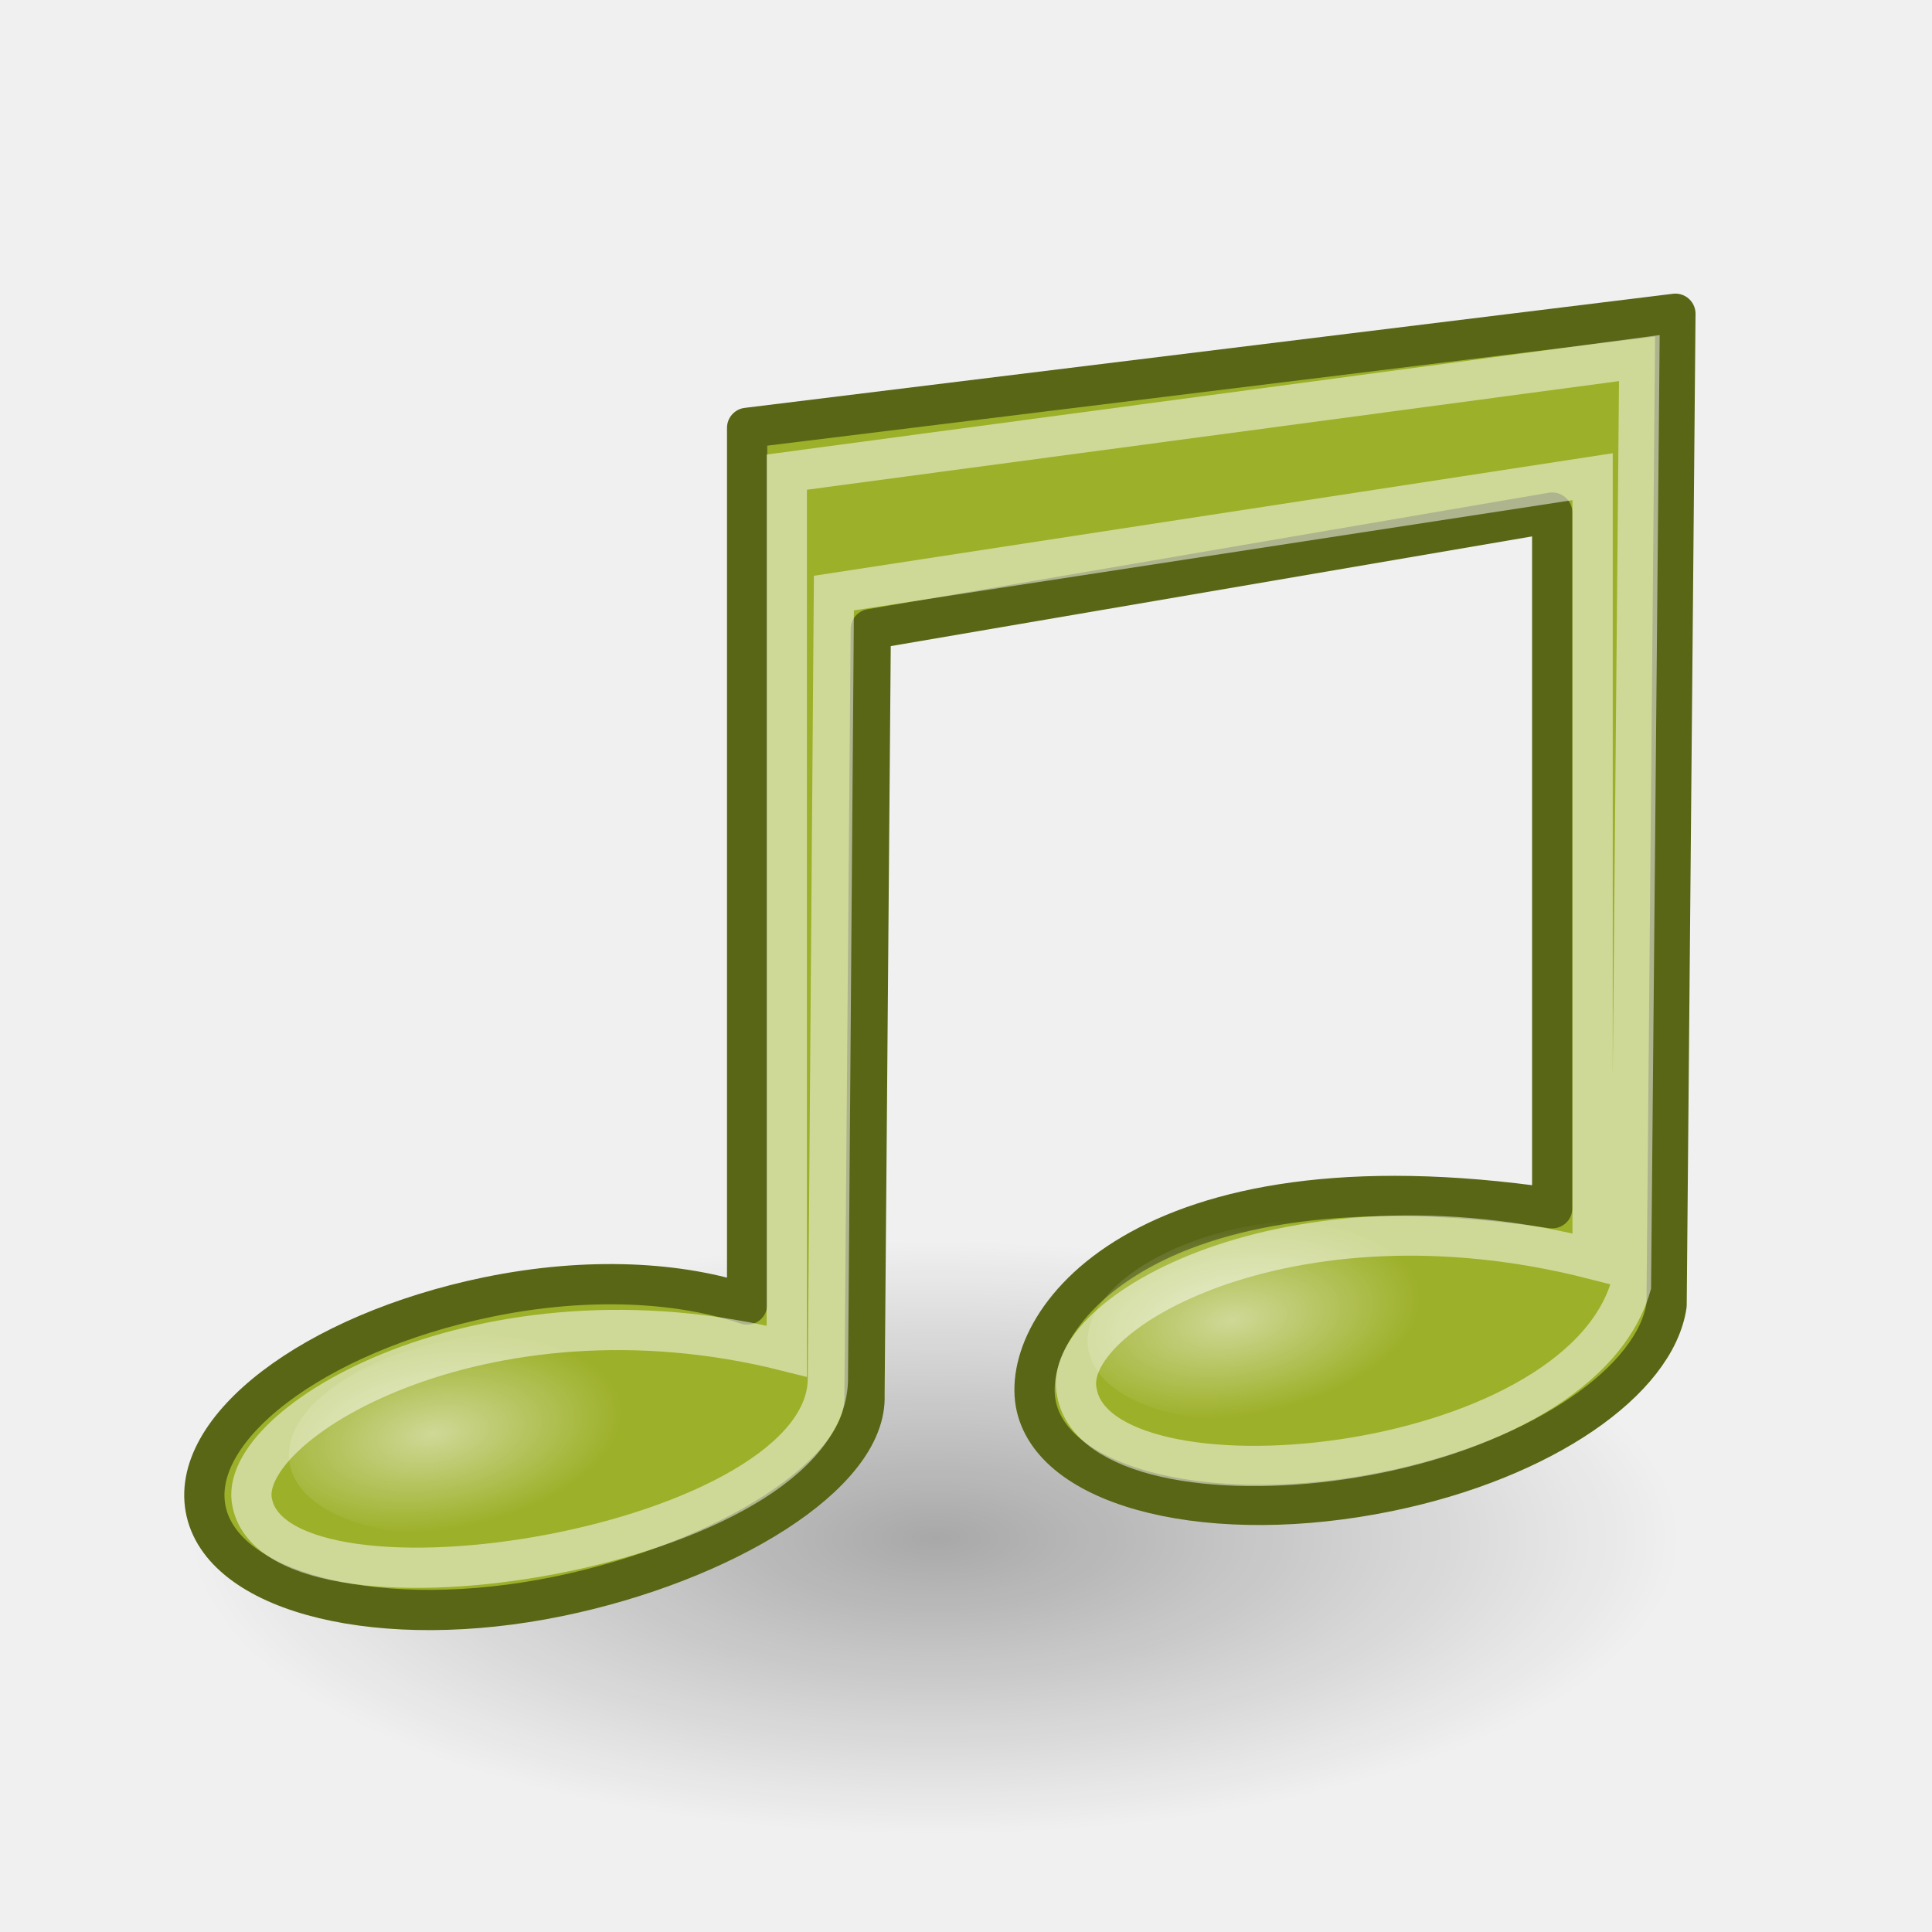
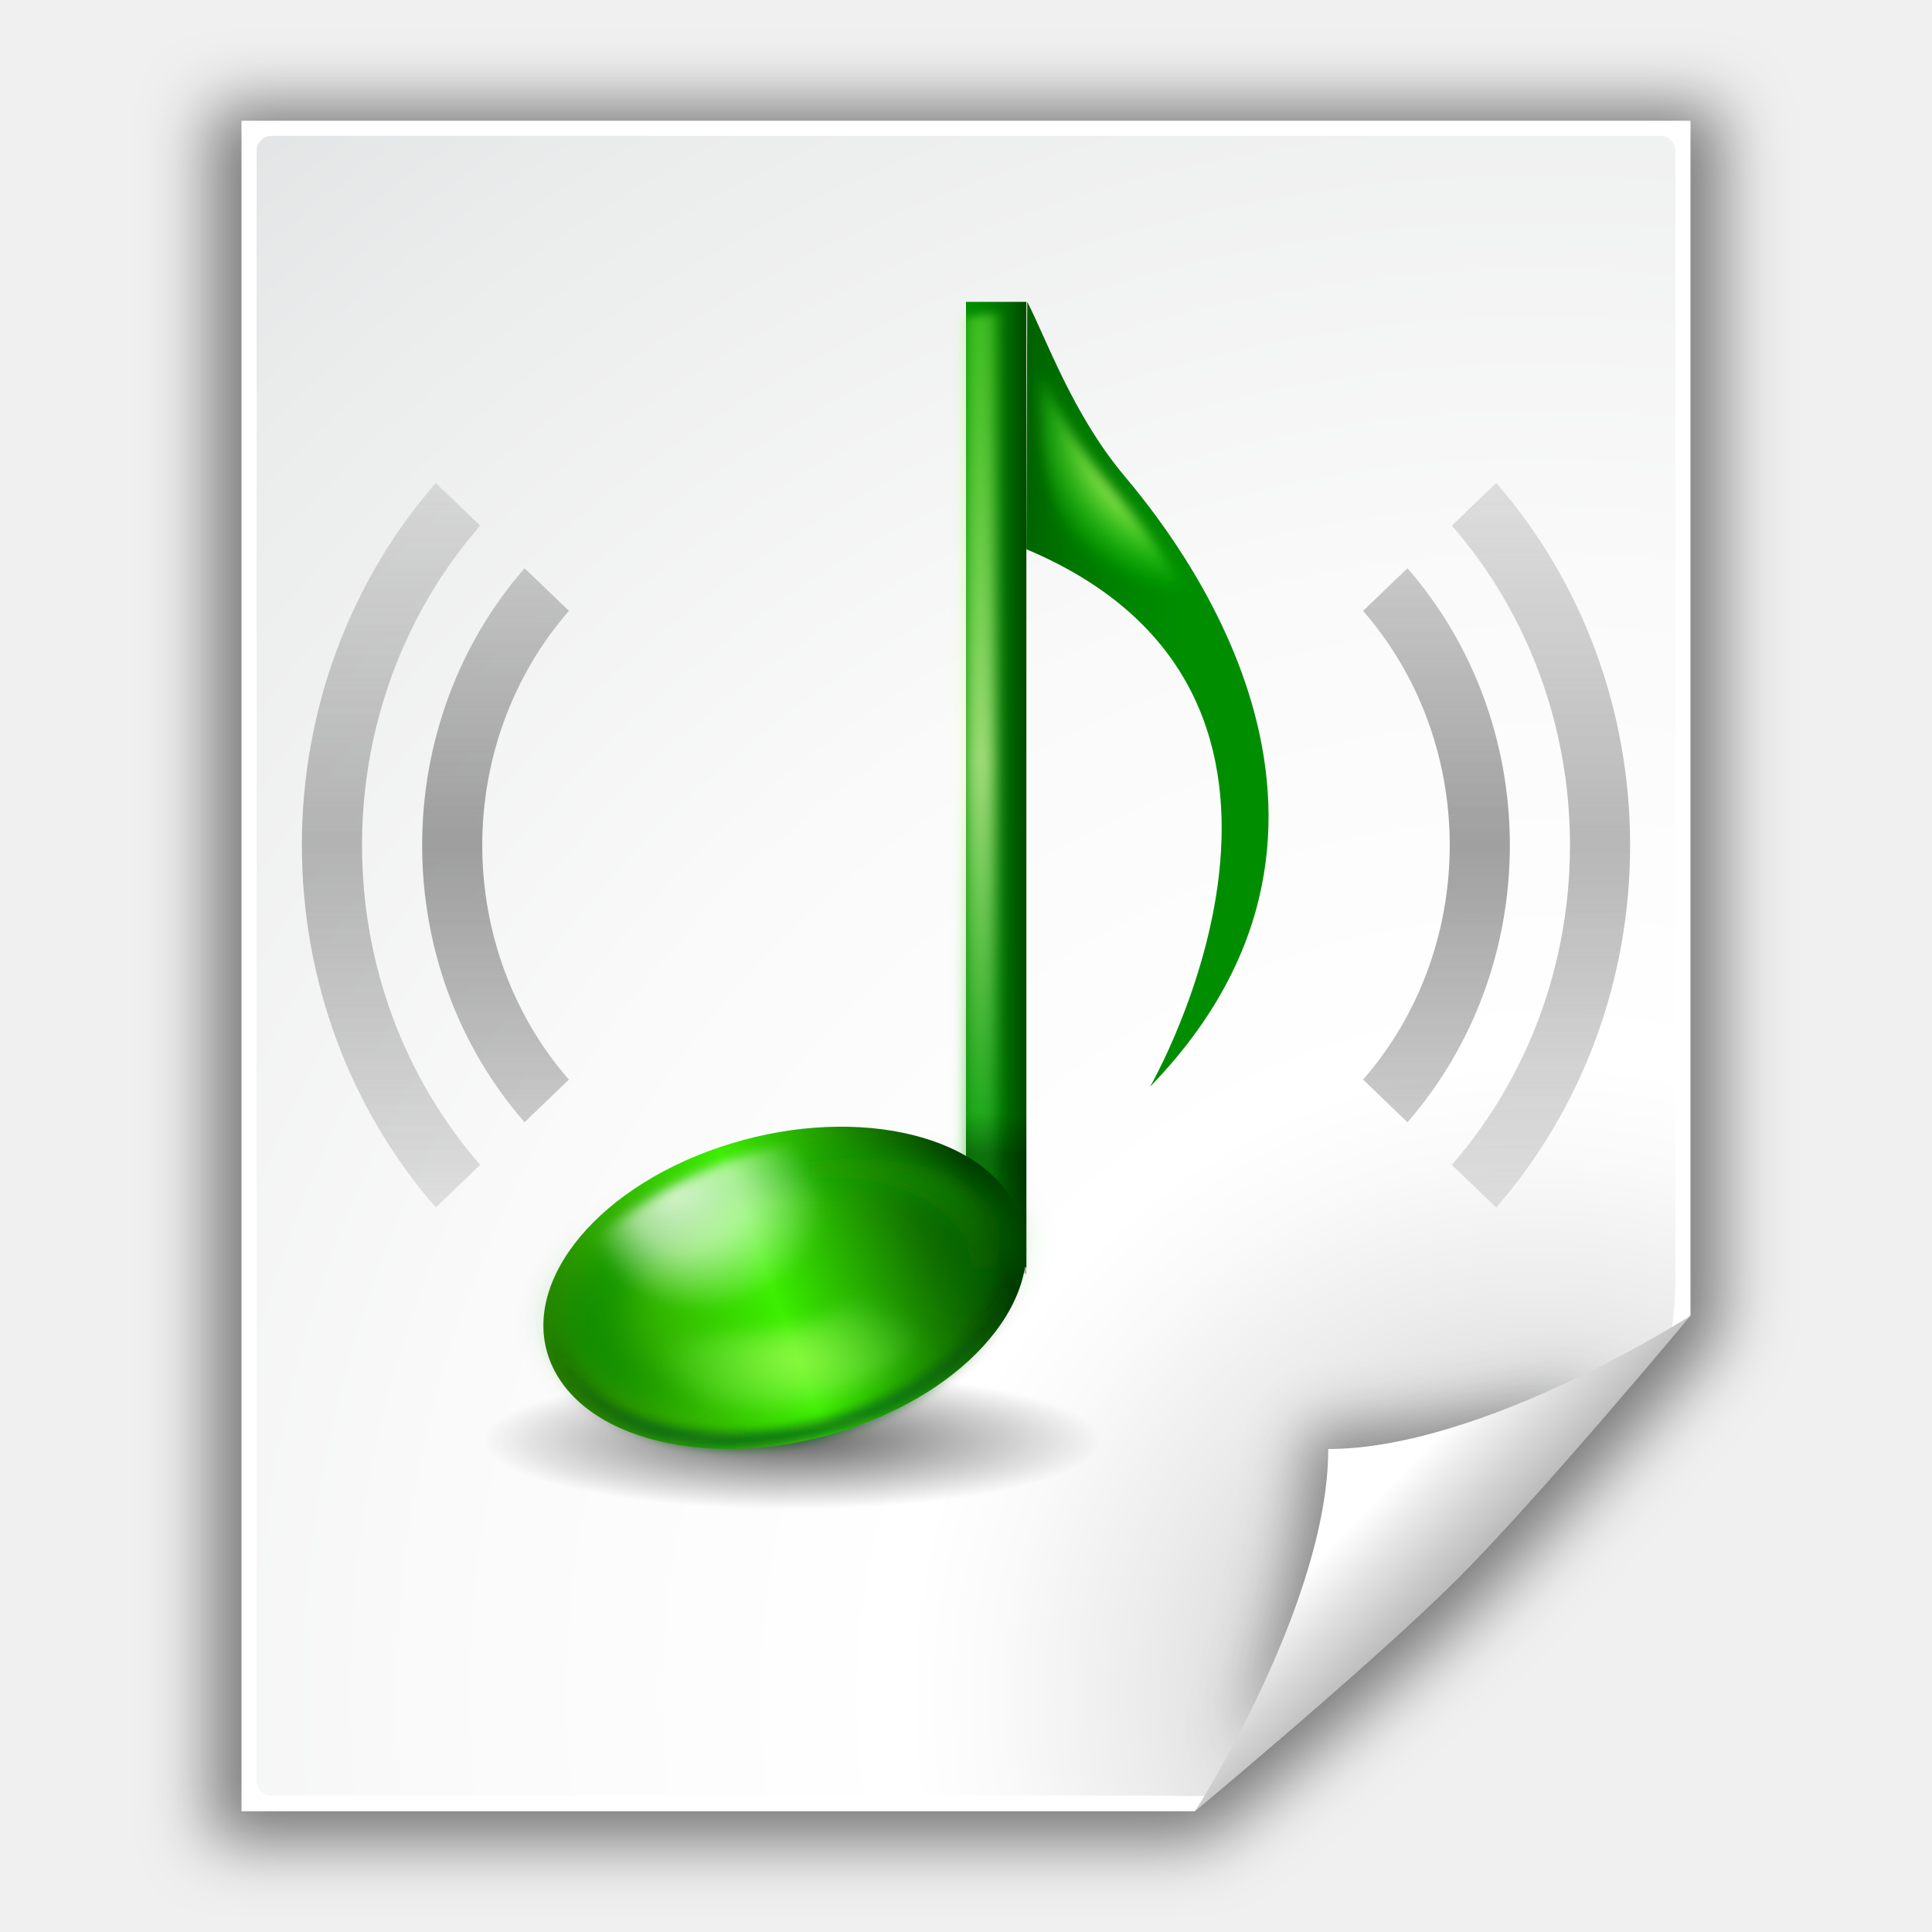
- <svg xmlns="http://www.w3.org/2000/svg" xmlns:xlink="http://www.w3.org/1999/xlink" id="svg7032" height="48px" width="48px">
-   <defs id="defs3">
-     <linearGradient id="linearGradient2072">
-       <stop style="stop-color:#000000;stop-opacity:1;" offset="0" id="stop2074" />
-       <stop style="stop-color:#000000;stop-opacity:0;" offset="1" id="stop2076" />
-     </linearGradient>
-     <linearGradient id="linearGradient2315">
-       <stop style="stop-color:#ffffff;stop-opacity:1;" offset="0" id="stop2317" />
-       <stop style="stop-color:#ffffff;stop-opacity:0;" offset="1" id="stop2319" />
-     </linearGradient>
-     <radialGradient xlink:href="#linearGradient2315" id="radialGradient1358" gradientUnits="userSpaceOnUse" gradientTransform="matrix(1,-2.843321e-17,5.340760e-18,0.509804,5.770894e-16,16.05392)" cx="4.392" cy="32.308" fx="4.392" fy="32.308" r="6.375" />
-     <radialGradient xlink:href="#linearGradient2315" id="radialGradient1360" gradientUnits="userSpaceOnUse" gradientTransform="matrix(1,-1.083254e-16,1.454372e-17,0.509804,1.185203e-14,16.05392)" cx="4.392" cy="32.308" fx="4.392" fy="32.308" r="6.375" />
-     <radialGradient xlink:href="#linearGradient2072" id="radialGradient2078" cx="23.25" cy="35.375" fx="23.25" fy="35.375" r="18.5" gradientTransform="matrix(1,0,0,0.398649,0,21.2728)" gradientUnits="userSpaceOnUse" />
+ <svg xmlns="http://www.w3.org/2000/svg" xmlns:xlink="http://www.w3.org/1999/xlink" width="128" height="128" id="svg2606" version="1.0">
+   <defs id="defs2608">
+     <linearGradient xlink:href="#XMLID_9_" id="linearGradient3894" gradientUnits="userSpaceOnUse" x1="54.103" y1="32.58" x2="32.584" y2="31.296" gradientTransform="matrix(0.6736273,0,0,0.6880491,42.39699,15.07357)" />
+     <radialGradient cx="54.212" cy="18.09" r="26.416" id="XMLID_14_" gradientUnits="userSpaceOnUse">
+       <stop style="stop-color:#f0ff80;stop-opacity:1" offset="0.331" id="stop74" />
+       <stop style="stop-color:#00ff00;stop-opacity:0;" offset="0.674" id="stop3926" />
+     </radialGradient>
+     <radialGradient xlink:href="#XMLID_14_" id="radialGradient3885" gradientUnits="userSpaceOnUse" cx="54.212" cy="18.09" r="26.416" gradientTransform="matrix(0.624346,0,0,0.624346,45.03233,16.8801)" />
+     <linearGradient id="linearGradient8528">
+       <stop style="stop-color:#888888;stop-opacity:0.392;" offset="0" id="stop8530" />
+       <stop id="stop8540" offset="0.5" style="stop-color:#888888;stop-opacity:1;" />
+       <stop style="stop-color:#888888;stop-opacity:0.392;" offset="1" id="stop8532" />
+     </linearGradient>
+     <radialGradient gradientUnits="userSpaceOnUse" r="66" cy="25" cx="60" id="XMLID_11_">
+       <stop id="stop7985" style="stop-color:#77DE6C" offset="0" />
+       <stop id="stop7987" style="stop-color:#0A8000" offset="1" />
+     </radialGradient>
+     <radialGradient style="fill-opacity:1.0;fill:url(#linearGradient6728)" gradientUnits="userSpaceOnUse" r="25.195" cy="100" cx="23.784" id="radialGradient4397">
+       <stop offset="0" style="stop-color:#2eb800;stop-opacity:1;" id="stop4401" />
+       <stop id="stop4403" style="stop-color:#003a00;stop-opacity:1;" offset="1" />
+     </radialGradient>
+     <filter id="filter3619">
+       <feGaussianBlur stdDeviation="0.699" id="feGaussianBlur3621" />
+     </filter>
+     <linearGradient y2="19.95" x2="52.913" y1="8.616" x1="62.246" gradientUnits="userSpaceOnUse" id="linearGradient5332">
+       <stop id="stop5334" style="stop-color:#000000;stop-opacity:0;" offset="0" />
+       <stop id="stop5336" style="stop-color:#07631a;stop-opacity:1;" offset="1" />
+     </linearGradient>
+     <filter x="-0.073" width="1.147" y="-0.139" height="1.278" id="filter2844">
+       <feGaussianBlur stdDeviation="0.732" id="feGaussianBlur2846" />
+     </filter>
+     <linearGradient id="linearGradient2848">
+       <stop style="stop-color:#c3ff6a;stop-opacity:1;" offset="0" id="stop2850" />
+       <stop style="stop-color:#a6ff88;stop-opacity:0;" offset="1" id="stop2852" />
+     </linearGradient>
+     <filter id="filter5558">
+       <feGaussianBlur stdDeviation="0.61" id="feGaussianBlur5560" />
+     </filter>
+     <radialGradient gradientUnits="userSpaceOnUse" fy="88.667" fx="17.117" r="14" cy="94" cx="19.784" id="radialGradient4531">
+       <stop id="stop4533" style="stop-color:#ffffff;stop-opacity:1;" offset="0" />
+       <stop offset="0.5" style="stop-color:#ffffff;stop-opacity:0.709;" id="stop4537" />
+       <stop id="stop4535" style="stop-color:#ffffff;stop-opacity:0;" offset="1" />
+     </radialGradient>
+     <filter x="-0.123" width="1.245" y="-0.178" height="1.355" id="filter6116">
+       <feGaussianBlur stdDeviation="2.037" id="feGaussianBlur6118" />
+     </filter>
+     <linearGradient id="linearGradient4540">
+       <stop style="stop-color:#008800;stop-opacity:1;" offset="0" id="stop4542" />
+       <stop style="stop-color:#0aa800;stop-opacity:0.608;" offset="1" id="stop4544" />
+     </linearGradient>
+     <radialGradient id="XMLID_10_" cx="23.784" cy="100" r="25.195" gradientUnits="userSpaceOnUse" style="fill-opacity:1.0;fill:url(#linearGradient6728)">
+       <stop offset="0" style="stop-color:#287f00;stop-opacity:1;" id="stop35" />
+       <stop id="stop9094" style="stop-color:#3cf000;stop-opacity:1;" offset="0.5" />
+       <stop offset="1" style="stop-color:#003a00;stop-opacity:1;" id="stop43" />
+     </radialGradient>
+     <filter x="-0.559" width="2.118" y="-0.012" height="1.025" id="filter5551">
+       <feGaussianBlur stdDeviation="0.466" id="feGaussianBlur5553" />
+     </filter>
+     <linearGradient id="linearGradient4390">
+       <stop style="stop-color:#00a208;stop-opacity:1;" offset="0" id="stop4392" />
+       <stop id="stop4398" offset="0.5" style="stop-color:#dfffa8;stop-opacity:1;" />
+       <stop style="stop-color:#8aff47;stop-opacity:0.633;" offset="1" id="stop4394" />
+     </linearGradient>
+     <linearGradient id="XMLID_9_" gradientUnits="userSpaceOnUse" x1="40.117" y1="49" x2="48.117" y2="49">
+       <stop offset="0" style="stop-color:#008e00;stop-opacity:1;" id="stop16" />
+       <stop offset="0.229" style="stop-color:#008700" id="stop18" />
+       <stop offset="0.513" style="stop-color:#007800" id="stop20" />
+       <stop offset="0.823" style="stop-color:#005F00" id="stop22" />
+       <stop offset="1" style="stop-color:#004D00" id="stop24" />
+     </linearGradient>
+     <linearGradient id="XMLID_13_" gradientUnits="userSpaceOnUse" x1="62.246" y1="8.616" x2="52.913" y2="19.95">
+       <stop offset="0" style="stop-color:#000000;stop-opacity:1;" id="stop88" />
+       <stop offset="1" style="stop-color:#000000;stop-opacity:0;" id="stop104" />
+     </linearGradient>
+     <linearGradient id="linearGradient10207">
+       <stop style="stop-color:#a2a2a2;stop-opacity:1;" offset="0" id="stop10209" />
+       <stop style="stop-color:#ffffff;stop-opacity:1;" offset="1" id="stop10211" />
+     </linearGradient>
+     <linearGradient id="XMLID_12_" gradientUnits="userSpaceOnUse" x1="96" y1="104" x2="88" y2="96">
+       <stop offset="0" style="stop-color:#888A85" id="stop83" />
+       <stop offset="0.007" style="stop-color:#8C8E89" id="stop85" />
+       <stop offset="0.067" style="stop-color:#ABACA9" id="stop87" />
+       <stop offset="0.135" style="stop-color:#C5C6C4" id="stop89" />
+       <stop offset="0.265" style="stop-color:#DBDBDA" id="stop91" />
+       <stop offset="0.376" style="stop-color:#EBEBEB" id="stop93" />
+       <stop offset="0.487" style="stop-color:#F7F7F6" id="stop95" />
+       <stop offset="0.632" style="stop-color:#FDFDFD" id="stop97" />
+       <stop offset="1" style="stop-color:#FFFFFF" id="stop99" />
+     </linearGradient>
+     <radialGradient id="XMLID_8_" cx="102" cy="112.305" r="139.559" gradientUnits="userSpaceOnUse">
+       <stop offset="0" style="stop-color:#b7b8b9;stop-opacity:1;" id="stop41" />
+       <stop offset="0.189" style="stop-color:#ECECEC" id="stop47" />
+       <stop offset="0.257" style="stop-color:#FAFAFA" id="stop49" />
+       <stop offset="0.301" style="stop-color:#FFFFFF" id="stop51" />
+       <stop offset="0.531" style="stop-color:#FAFAFA" id="stop53" />
+       <stop offset="0.845" style="stop-color:#EBECEC" id="stop55" />
+       <stop offset="1" style="stop-color:#E1E2E3" id="stop57" />
+     </radialGradient>
+     <filter x="-0.192" width="1.384" y="-0.192" height="1.384" id="filter6697">
+       <feGaussianBlur stdDeviation="1.945" id="feGaussianBlur6699" />
+     </filter>
+     <clipPath clipPathUnits="userSpaceOnUse" id="clipPath7084">
+       <path style="fill:#000000;fill-opacity:1;fill-rule:evenodd;stroke:none;stroke-width:1px;stroke-linecap:butt;stroke-linejoin:miter;stroke-opacity:1" d="M 72,88 L 40,120 L 32,120 L 32,80 L 72,80 L 72,88 z" id="path7086" />
+     </clipPath>
+     <radialGradient xlink:href="#XMLID_8_" id="radialGradient9437" gradientUnits="userSpaceOnUse" gradientTransform="matrix(1,0,0,0.9996653,2e-6,3.0160848e-3)" cx="102" cy="112.305" r="139.559" />
+     <linearGradient xlink:href="#linearGradient10207" id="linearGradient10213" x1="98.617" y1="106.414" x2="91.229" y2="99.255" gradientUnits="userSpaceOnUse" />
+     <filter id="filter2770">
+       <feGaussianBlur stdDeviation="2.079" id="feGaussianBlur2772" />
+     </filter>
+     <radialGradient xlink:href="#XMLID_13_" id="radialGradient7858" gradientUnits="userSpaceOnUse" gradientTransform="matrix(1,0,0,0.2670157,0,81.5124)" cx="45.432" cy="111.206" fx="45.432" fy="111.206" r="33.764" />
+     <linearGradient xlink:href="#XMLID_9_" id="linearGradient7860" gradientUnits="userSpaceOnUse" x1="40.117" y1="49" x2="48.117" y2="49" />
+     <linearGradient xlink:href="#linearGradient4390" id="linearGradient7862" gradientUnits="userSpaceOnUse" x1="44.143" y1="3.493" x2="44.143" y2="94.157" />
+     <linearGradient xlink:href="#XMLID_13_" id="linearGradient7864" gradientUnits="userSpaceOnUse" gradientTransform="matrix(1,0,0,0.9999508,19.75779,0)" x1="44.117" y1="88.249" x2="44.117" y2="83.653" />
+     <linearGradient xlink:href="#XMLID_10_" id="linearGradient7866" gradientUnits="userSpaceOnUse" gradientTransform="matrix(1,0,0,0.8419836,19.88259,18.95699)" x1="0.117" y1="101" x2="43.927" y2="92.5" />
+     <linearGradient xlink:href="#linearGradient4540" id="linearGradient7868" gradientUnits="userSpaceOnUse" x1="3.989" y1="100.013" x2="43.874" y2="100.013" />
+     <radialGradient xlink:href="#radialGradient4531" id="radialGradient7870" gradientUnits="userSpaceOnUse" gradientTransform="matrix(0.6862309,-0.2788753,0.2607269,0.6833644,-6.7420546e-2,33.86348)" cx="22.502" cy="91.357" fx="19.835" fy="86.024" r="14" />
+     <radialGradient xlink:href="#linearGradient2848" id="radialGradient7872" gradientUnits="userSpaceOnUse" gradientTransform="matrix(1,-2.6486575e-2,1.3961697e-2,0.5271235,18.16764,52.58348)" cx="27.127" cy="113.894" fx="27.127" fy="113.894" r="11.99" />
+     <linearGradient xlink:href="#linearGradient5332" id="linearGradient7874" gradientUnits="userSpaceOnUse" gradientTransform="matrix(1,0,0,-1,39.75779,128)" x1="22.025" y1="29.212" x2="21.786" y2="7.973" />
+     <linearGradient xlink:href="#radialGradient4397" id="linearGradient7876" gradientUnits="userSpaceOnUse" gradientTransform="scale(1,0.9999508)" x1="92.25" y1="8.498" x2="68" y2="15.501" />
+     <linearGradient xlink:href="#linearGradient2848" id="linearGradient7878" gradientUnits="userSpaceOnUse" gradientTransform="matrix(0.962555,0,0,0.95911,3.814846,-0.5857864)" x1="80.966" y1="4.833" x2="76.377" y2="14.052" />
+     <linearGradient xlink:href="#linearGradient8528" id="linearGradient8534" x1="83.806" y1="33.289" x2="83.806" y2="92.312" gradientUnits="userSpaceOnUse" />
+     <linearGradient xlink:href="#linearGradient8528" id="linearGradient8536" x1="83.806" y1="33.289" x2="83.806" y2="92.312" gradientUnits="userSpaceOnUse" />
+     <linearGradient xlink:href="#linearGradient8528" id="linearGradient8538" x1="83.806" y1="33.289" x2="83.806" y2="92.312" gradientUnits="userSpaceOnUse" />
+     <linearGradient xlink:href="#linearGradient8528" id="linearGradient8559" gradientUnits="userSpaceOnUse" x1="83.806" y1="33.289" x2="83.806" y2="92.312" />
+     <linearGradient xlink:href="#linearGradient8528" id="linearGradient8561" gradientUnits="userSpaceOnUse" x1="83.806" y1="33.289" x2="83.806" y2="92.312" />
+     <linearGradient xlink:href="#linearGradient8528" id="linearGradient8563" gradientUnits="userSpaceOnUse" x1="83.806" y1="33.289" x2="83.806" y2="92.312" />
+     <linearGradient xlink:href="#linearGradient8528" id="linearGradient8565" gradientUnits="userSpaceOnUse" x1="83.806" y1="33.289" x2="83.806" y2="92.312" />
+     <linearGradient xlink:href="#linearGradient8528" id="linearGradient8567" gradientUnits="userSpaceOnUse" x1="83.806" y1="33.289" x2="83.806" y2="92.312" />
+     <linearGradient xlink:href="#linearGradient8528" id="linearGradient8569" gradientUnits="userSpaceOnUse" x1="83.806" y1="33.289" x2="83.806" y2="92.312" />
+     <linearGradient xlink:href="#linearGradient8528" id="linearGradient8603" gradientUnits="userSpaceOnUse" x1="83.806" y1="33.289" x2="83.806" y2="92.312" />
+     <linearGradient xlink:href="#linearGradient8528" id="linearGradient8605" gradientUnits="userSpaceOnUse" x1="83.806" y1="33.289" x2="83.806" y2="92.312" />
+     <linearGradient xlink:href="#linearGradient8528" id="linearGradient8607" gradientUnits="userSpaceOnUse" x1="83.806" y1="33.289" x2="83.806" y2="92.312" />
+     <linearGradient xlink:href="#linearGradient8528" id="linearGradient8609" gradientUnits="userSpaceOnUse" x1="83.806" y1="33.289" x2="83.806" y2="92.312" />
+     <linearGradient xlink:href="#linearGradient8528" id="linearGradient8611" gradientUnits="userSpaceOnUse" x1="83.806" y1="33.289" x2="83.806" y2="92.312" />
+     <linearGradient xlink:href="#linearGradient8528" id="linearGradient8613" gradientUnits="userSpaceOnUse" x1="83.806" y1="33.289" x2="83.806" y2="92.312" />
+     <linearGradient xlink:href="#XMLID_9_" id="linearGradient9414" gradientUnits="userSpaceOnUse" x1="40.117" y1="49" x2="48.117" y2="49" />
+     <linearGradient xlink:href="#linearGradient4390" id="linearGradient9416" gradientUnits="userSpaceOnUse" x1="44.143" y1="3.493" x2="44.143" y2="94.157" />
+     <linearGradient xlink:href="#XMLID_13_" id="linearGradient9418" gradientUnits="userSpaceOnUse" gradientTransform="matrix(1,0,0,0.9999508,19.75779,0)" x1="44.117" y1="88.249" x2="44.117" y2="83.653" />
+     <linearGradient xlink:href="#XMLID_10_" id="linearGradient9420" gradientUnits="userSpaceOnUse" gradientTransform="matrix(1,0,0,0.8419836,19.88259,18.95699)" x1="0.117" y1="101" x2="43.927" y2="92.5" />
+     <linearGradient xlink:href="#linearGradient4540" id="linearGradient9422" gradientUnits="userSpaceOnUse" x1="3.989" y1="100.013" x2="43.874" y2="100.013" />
+     <radialGradient xlink:href="#radialGradient4531" id="radialGradient9424" gradientUnits="userSpaceOnUse" gradientTransform="matrix(0.6862309,-0.2788753,0.2607269,0.6833644,-6.7420546e-2,33.86348)" cx="22.502" cy="91.357" fx="19.835" fy="86.024" r="14" />
+     <radialGradient xlink:href="#linearGradient2848" id="radialGradient9426" gradientUnits="userSpaceOnUse" gradientTransform="matrix(1,-2.6486575e-2,1.3961697e-2,0.5271235,18.16764,52.58348)" cx="27.127" cy="113.894" fx="27.127" fy="113.894" r="11.99" />
+     <linearGradient xlink:href="#linearGradient5332" id="linearGradient9428" gradientUnits="userSpaceOnUse" gradientTransform="matrix(1,0,0,-1,39.75779,128)" x1="22.025" y1="29.212" x2="21.786" y2="7.973" />
+     <linearGradient xlink:href="#radialGradient4397" id="linearGradient9430" gradientUnits="userSpaceOnUse" gradientTransform="scale(1,0.9999508)" x1="92.25" y1="8.498" x2="68" y2="15.501" />
+     <linearGradient xlink:href="#radialGradient4397" id="linearGradient9433" gradientUnits="userSpaceOnUse" gradientTransform="matrix(0.64,0,0,0.6451296,24.32,20)" x1="92.25" y1="8.498" x2="68" y2="15.501" />
+     <linearGradient xlink:href="#XMLID_10_" id="linearGradient9440" gradientUnits="userSpaceOnUse" gradientTransform="matrix(0.6433337,0,0,0.5432152,37.04447,32.23032)" x1="0.117" y1="101" x2="43.927" y2="92.5" />
+     <linearGradient xlink:href="#XMLID_13_" id="linearGradient9443" gradientUnits="userSpaceOnUse" gradientTransform="matrix(0.64,0,0,0.6451296,36.96499,20)" x1="44.117" y1="88.249" x2="44.117" y2="83.653" />
+     <linearGradient xlink:href="#XMLID_9_" id="linearGradient9447" gradientUnits="userSpaceOnUse" x1="40.117" y1="49" x2="48.117" y2="49" gradientTransform="matrix(0.64,0,0,0.6451296,37.04512,20)" />
+     <radialGradient xlink:href="#XMLID_13_" id="radialGradient10249" gradientUnits="userSpaceOnUse" gradientTransform="matrix(1,0,0,0.2670157,0,81.5124)" cx="45.432" cy="111.206" fx="45.432" fy="111.206" r="33.764" />
+     <linearGradient xlink:href="#linearGradient4390" id="linearGradient10253" gradientUnits="userSpaceOnUse" x1="44.143" y1="3.493" x2="44.143" y2="94.157" />
+     <linearGradient xlink:href="#XMLID_13_" id="linearGradient3910" gradientUnits="userSpaceOnUse" gradientTransform="matrix(0.4999999,0,0,0.5990894,43.9415,23.61406)" x1="44.117" y1="88.249" x2="44.117" y2="83.653" />
+     <linearGradient xlink:href="#XMLID_9_" id="linearGradient3914" gradientUnits="userSpaceOnUse" gradientTransform="matrix(0.4848485,0,0,0.6314195,44.54933,20)" x1="40.117" y1="49" x2="48.117" y2="49" />
+     <linearGradient xlink:href="#XMLID_10_" id="linearGradient4914" gradientUnits="userSpaceOnUse" gradientTransform="matrix(0.6433337,0,0,0.5432152,37.04447,32.23032)" x1="0.117" y1="101" x2="43.927" y2="92.5" />
+     <linearGradient xlink:href="#linearGradient4540" id="linearGradient4916" gradientUnits="userSpaceOnUse" x1="3.989" y1="100.013" x2="43.874" y2="100.013" />
+     <radialGradient xlink:href="#radialGradient4531" id="radialGradient4918" gradientUnits="userSpaceOnUse" gradientTransform="matrix(0.6862309,-0.2788753,0.2607269,0.6833644,-6.7420546e-2,33.86348)" cx="22.502" cy="91.357" fx="19.835" fy="86.024" r="14" />
+     <radialGradient xlink:href="#linearGradient2848" id="radialGradient4920" gradientUnits="userSpaceOnUse" gradientTransform="matrix(1,-2.6486575e-2,1.3961697e-2,0.5271235,18.16764,52.58348)" cx="27.127" cy="113.894" fx="27.127" fy="113.894" r="11.99" />
+     <linearGradient xlink:href="#linearGradient5332" id="linearGradient4922" gradientUnits="userSpaceOnUse" gradientTransform="matrix(1,0,0,-1,39.75779,128)" x1="22.025" y1="29.212" x2="21.786" y2="7.973" />
+     <filter id="filter6448">
+       <feGaussianBlur stdDeviation="0.37" id="feGaussianBlur6450" />
+     </filter>
  </defs>
  <g id="layer1">
-     <path style="opacity:0.3;color:#000000;fill:url(#radialGradient2078);fill-opacity:1;fill-rule:evenodd;stroke:none;stroke-width:2;stroke-linecap:round;stroke-linejoin:round;marker:none;marker-start:none;marker-mid:none;marker-end:none;stroke-miterlimit:4;stroke-dasharray:none;stroke-dashoffset:0;stroke-opacity:1;visibility:visible;display:inline;overflow:visible" id="path1344" d="M 41.75 35.375 A 18.5 7.375 0 1 1  4.75,35.375 A 18.5 7.375 0 1 1  41.75 35.375 z" transform="translate(0,2.834646)" />
-     <path id="path7042" d="M 41.625,7.795 C 41.625,7.795 18.562,10.63 18.562,10.63 L 18.562,32.411 C 16.917,31.853 14.631,31.708 12.125,32.224 C 7.769,33.121 4.647,35.523 5.125,37.567 C 5.603,39.612 9.519,40.558 13.875,39.661 C 17.992,38.813 21.559,36.623 21.478,34.661 L 21.634,15.63 C 21.634,15.63 38.564,12.734 38.564,12.734 L 38.564,30.019 C 28.314,28.519 25.272,32.912 25.75,34.957 C 26.228,37.001 30.144,37.947 34.5,37.05 C 38.365,36.254 41.132,34.287 41.406,32.425 L 41.625,7.795 z " style="color:#000000;fill:#9db029;fill-opacity:1;fill-rule:nonzero;stroke:#596616;stroke-width:1;stroke-linecap:round;stroke-linejoin:round;marker:none;marker-start:none;marker-mid:none;marker-end:none;stroke-miterlimit:4;stroke-dashoffset:0;stroke-opacity:1;visibility:visible;display:block" />
-     <path style="opacity:0.512;color:#000000;fill:none;fill-opacity:1;fill-rule:nonzero;stroke:#ffffff;stroke-width:1;stroke-linecap:butt;stroke-linejoin:miter;marker:none;marker-start:none;marker-mid:none;marker-end:none;stroke-miterlimit:4;stroke-dasharray:none;stroke-dashoffset:0;stroke-opacity:1;visibility:visible;display:block" d="M 40.729,8.896 C 40.729,8.896 19.547,11.73 19.547,11.73 L 19.547,33.569 C 11.982,31.663 5.814,35.403 6.269,37.347 C 6.973,40.666 20.647,38.449 20.569,34.208 L 20.718,14.735 C 20.718,14.735 39.568,11.843 39.568,11.843 L 39.568,31.28 C 32.002,29.353 26.303,32.656 26.757,34.6 C 27.337,37.794 39.136,36.714 40.521,31.943 L 40.729,8.896 z " id="path2311" />
-     <path style="opacity:0.512;color:#000000;fill:url(#radialGradient1358);fill-opacity:1;fill-rule:nonzero;stroke:none;stroke-width:1;stroke-linecap:butt;stroke-linejoin:miter;marker:none;marker-start:none;marker-mid:none;marker-end:none;stroke-miterlimit:4;stroke-dasharray:none;stroke-dashoffset:0;stroke-opacity:1;visibility:visible;display:block;overflow:visible" id="path2313" d="M 12.25 32.75 A 6.375 3.25 0 1 1  -0.5,32.75 A 6.375 3.25 0 1 1  12.25 32.75 z" transform="matrix(0.734516,-0.111645,0.111645,0.734516,3.903362,12.22551)" />
-     <path transform="matrix(0.734516,-0.111645,0.111645,0.734516,23.74587,9.390864)" d="M 12.25 32.75 A 6.375 3.25 0 1 1  -0.5,32.75 A 6.375 3.25 0 1 1  12.25 32.75 z" id="path2323" style="opacity:0.512;color:#000000;fill:url(#radialGradient1360);fill-opacity:1;fill-rule:nonzero;stroke:none;stroke-width:1;stroke-linecap:butt;stroke-linejoin:miter;marker:none;marker-start:none;marker-mid:none;marker-end:none;stroke-miterlimit:4;stroke-dasharray:none;stroke-dashoffset:0;stroke-opacity:1;visibility:visible;display:block;overflow:visible" />
+     <path style="opacity:0.5;fill:#000000;fill-opacity:1;filter:url(#filter2770)" d="M 16,8 L 16,120 C 16,120 79.156,120 79.156,120 L 79.188,120 C 79.188,120 91.094,110.094 96.594,104.594 C 102.094,99.094 112,87.188 112,87.188 L 112,87.156 L 112,8 L 16,8 z" id="path7865" transform="matrix(1.041667,0,0,1.026786,-2.666667,-1.214289)" />
+     <path style="fill:#ffffff;fill-opacity:1" d="M 16,8 L 16,120 C 16,120 79.146,120 79.146,120 L 112,87.146 L 112,8 L 16,8 z" id="path34" />
+     <path style="fill:url(#radialGradient9437);fill-opacity:1" d="M 18,9 C 17.449,9 17,9.449 17,10 L 17,117.964 C 17,118.515 17.449,118.963 18,118.963 L 77.172,118.963 C 77.435,118.963 79.935,119.081 80.121,118.894 L 110.707,88.094 C 110.894,87.907 111,85.409 111,85.147 L 111,10 C 111,9.449 110.552,9 110,9 L 18,9 z" id="path59" />
+     <path d="M 41.88,115.982 C 41.88,115.982 66.189,91.673 66.189,91.673 C 66.189,91.673 56.836,94.586 46.586,94.586 C 46.586,104.836 41.88,115.982 41.88,115.982 z" id="path5540" style="opacity:0.4;fill:#000000;fill-opacity:1;filter:url(#filter6697)" clip-path="url(#clipPath7084)" transform="translate(40,0)" />
+     <path style="fill:url(#linearGradient10213);fill-opacity:1" id="path14523" d="M 79.172,120 C 79.172,120 91.086,110.086 96.586,104.586 C 102.086,99.086 112,87.172 112,87.172 C 112,87.172 98.25,96 88,96 C 88,106.25 79.172,120 79.172,120 z" />
+     <g id="g8542" transform="matrix(0.7796007,0,0,0.8187773,-28.43011,-15.23362)">
+       <g style="opacity:0.8;fill:url(#linearGradient8563);fill-opacity:1" transform="translate(76,24)" id="g7973">
+         <radialGradient style="fill-opacity:1.0;fill:url(#linearGradient8536)" id="radialGradient8130" cx="60" cy="25" r="66" gradientUnits="userSpaceOnUse">
+           <stop offset="0" style="stop-color:#77DE6C;fill-opacity:1.0;fill:url(#linearGradient8536)" id="stop7976" />
+           <stop offset="1" style="stop-color:#0A8000;fill-opacity:1.0;fill:url(#linearGradient8536)" id="stop7978" />
+         </radialGradient>
+         <path d="M 76.306,44.035 C 81.057,49.225 83.67,55.96 83.67,63 C 83.67,70.041 81.057,76.775 76.308,81.965 L 80.077,85.414 C 85.69,79.281 88.779,71.32 88.779,63 C 88.779,54.68 85.69,46.719 80.076,40.585 L 76.306,44.035 z" id="path7980" style="fill:url(#linearGradient8565);fill-opacity:1" />
+       </g>
+       <g style="opacity:0.6;fill:url(#linearGradient8567);fill-opacity:1" transform="translate(76,24)" id="g7982">
+         <radialGradient style="fill-opacity:1.0;fill:url(#linearGradient8538)" id="radialGradient8136" cx="60" cy="25" r="66" gradientUnits="userSpaceOnUse">
+           <stop offset="0" style="stop-color:#77DE6C;fill-opacity:1.0;fill:url(#linearGradient8538)" id="stop8138" />
+           <stop offset="1" style="stop-color:#0A8000;fill-opacity:1.0;fill:url(#linearGradient8538)" id="stop8140" />
+         </radialGradient>
+         <path d="M 83.849,37.137 C 90.323,44.215 93.89,53.399 93.89,63 C 93.89,72.602 90.324,81.785 83.847,88.861 L 87.618,92.312 C 94.958,84.291 99,73.881 99,63 C 99,52.119 94.958,41.709 87.619,33.688 L 83.849,37.137 z" id="path7989" style="fill:url(#linearGradient8569);fill-opacity:1" />
+       </g>
+     </g>
+     <g transform="matrix(-0.7796007,0,0,0.8187773,156.4301,-15.23362)" id="g8571">
+       <g id="g8573" transform="translate(76,24)" style="fill:url(#linearGradient8603);fill-opacity:1">
+         <radialGradient gradientUnits="userSpaceOnUse" r="66" cy="25" cx="60" id="radialGradient8575" style="fill-opacity:1.0;fill:url(#linearGradient8534)">
+           <stop id="stop8577" style="stop-color:#77DE6C;fill-opacity:1.0;fill:url(#linearGradient8534)" offset="0" />
+           <stop id="stop8579" style="stop-color:#0A8000;fill-opacity:1.0;fill:url(#linearGradient8534)" offset="1" />
+         </radialGradient>
+       </g>
+       <g id="g8583" transform="translate(76,24)" style="opacity:0.8;fill:url(#linearGradient8607);fill-opacity:1">
+         <radialGradient gradientUnits="userSpaceOnUse" r="66" cy="25" cx="60" id="radialGradient8585" style="fill-opacity:1.0;fill:url(#linearGradient8536)">
+           <stop id="stop8587" style="stop-color:#77DE6C;fill-opacity:1.0;fill:url(#linearGradient8536)" offset="0" />
+           <stop id="stop8589" style="stop-color:#0A8000;fill-opacity:1.0;fill:url(#linearGradient8536)" offset="1" />
+         </radialGradient>
+         <path style="fill:url(#linearGradient8609);fill-opacity:1" id="path8591" d="M 76.306,44.035 C 81.057,49.225 83.67,55.96 83.67,63 C 83.67,70.041 81.057,76.775 76.308,81.965 L 80.077,85.414 C 85.69,79.281 88.779,71.32 88.779,63 C 88.779,54.68 85.69,46.719 80.076,40.585 L 76.306,44.035 z" />
+       </g>
+       <g id="g8593" transform="translate(76,24)" style="opacity:0.6;fill:url(#linearGradient8611);fill-opacity:1">
+         <radialGradient gradientUnits="userSpaceOnUse" r="66" cy="25" cx="60" id="radialGradient8595" style="fill-opacity:1.0;fill:url(#linearGradient8538)">
+           <stop id="stop8597" style="stop-color:#77DE6C;fill-opacity:1.0;fill:url(#linearGradient8538)" offset="0" />
+           <stop id="stop8599" style="stop-color:#0A8000;fill-opacity:1.0;fill:url(#linearGradient8538)" offset="1" />
+         </radialGradient>
+         <path style="fill:url(#linearGradient8613);fill-opacity:1" id="path8601" d="M 83.849,37.137 C 90.323,44.215 93.89,53.399 93.89,63 C 93.89,72.602 90.324,81.785 83.847,88.861 L 87.618,92.312 C 94.958,84.291 99,73.881 99,63 C 99,52.119 94.958,41.709 87.619,33.688 L 83.849,37.137 z" />
+       </g>
+     </g>
+     <g id="g6452">
+       <path transform="matrix(0.6065569,0,0,-0.5060088,24.92314,151.7093)" d="M 79.196,111.206 A 33.764,9.016 0 1 1 11.667,111.206 A 33.764,9.016 0 1 1 79.196,111.206 z" id="path2268" style="opacity:0.6;fill:url(#radialGradient10249);fill-opacity:1;fill-rule:evenodd;stroke:none;stroke-width:4;stroke-linecap:round;stroke-linejoin:round;stroke-miterlimit:4;stroke-dasharray:none;stroke-opacity:1" />
+       <path id="polygon26" d="M 64,20 L 68,20 L 68,84 L 64,80.616 L 64,20 z" style="fill:url(#linearGradient3914)" />
+       <path transform="matrix(1,0,0,-0.6586861,20.883,82.71952)" style="opacity:0.7;fill:url(#linearGradient10253);fill-opacity:1;filter:url(#filter5551)" id="path28" d="M 43.117,3 C 43.117,8.489 43.117,89.342 43.117,93.657 C 43.93,93.861 44.122,93.909 45.117,94.157 C 45.117,87.29 45.117,8.41 45.117,3 C 44.18,3 44.055,3 43.117,3 z" />
+       <path style="opacity:0.3;fill:url(#linearGradient3910);fill-opacity:1" id="path30" d="M 68,73.392 C 67.143,72.182 66.126,72.28 64.957,71.343 C 64.642,71.091 64.323,70.86 64,70.641 L 64,81.127 L 68,84.443 L 68,73.392 z" />
+       <g transform="matrix(1.043954,-0.1256516,0.123061,0.9926215,-13.58825,5.474777)" id="g4907">
+         <path style="fill:url(#linearGradient4914);fill-opacity:1" id="path45" d="M 37.423,90.449 C 39.095,95.838 47.228,98.705 55.588,96.853 C 63.949,95.001 69.369,89.13 67.697,83.741 C 66.025,78.353 57.893,75.485 49.533,77.337 C 41.173,79.19 35.751,85.06 37.423,90.449 z" />
+         <path style="opacity:0.9;fill:url(#linearGradient4916);fill-opacity:1;filter:url(#filter6116)" id="path49" d="M 43.576,95.141 C 41.685,87.924 31.358,84.38 20.508,87.226 C 9.659,90.072 2.397,98.231 4.288,105.45 C 5.392,109.668 9.388,112.616 14.675,113.783 C 11.444,112.132 9.023,109.457 8.13,106.047 C 6.226,98.778 11.933,90.983 20.878,88.635 C 29.823,86.288 38.619,90.279 40.523,97.547 C 41.417,100.957 40.618,104.478 38.612,107.503 C 42.646,103.891 44.681,99.358 43.576,95.141 z" transform="matrix(0.686105,0,0,0.5432152,36.32136,32.23032)" />
+         <path d="M 34.448,87.55 C 26.821,91.715 22.351,97.864 24.881,100.711 C 25.982,101.949 28.113,102.248 29.705,102.28 C 33.83,102.363 39.152,100.852 43.94,98.237 C 51.565,94.074 56.036,87.923 53.505,85.076 C 52.404,83.838 50.273,83.54 48.681,83.508 C 44.556,83.425 39.235,84.936 34.448,87.55 z" id="path70" style="opacity:0.8;fill:url(#radialGradient4918);fill-opacity:1;filter:url(#filter5558)" transform="matrix(0.7077814,0,0,0.6148065,20.6452,26.25213)" />
+         <path d="M 46.875,109 C 39.703,110.882 34.287,109.601 34.95,112.134 C 35.223,113.179 36.252,113.966 37.066,114.442 C 39.307,115.753 43.497,116.681 48.537,115.359 C 55.708,113.477 59.463,108.399 58.8,105.867 C 58.527,104.821 57.498,104.035 56.684,103.558 C 54.443,102.248 51.914,107.678 46.875,109 z" id="path72" style="opacity:0.6;fill:url(#radialGradient4920);fill-opacity:1;filter:url(#filter2844)" transform="matrix(0.7114081,0.1240747,-0.1849201,0.7638422,40.01216,0.650991)" />
+         <path style="opacity:0.8;fill:url(#linearGradient4922);fill-opacity:1;filter:url(#filter3619)" d="M 87.844,97.625 C 87.196,106.015 79.506,114.106 68.594,116.969 C 55.599,120.378 42.943,115.109 40.344,105.188 C 40.111,104.298 39.967,103.397 39.906,102.5 C 39.799,104.062 39.938,105.638 40.344,107.188 C 42.943,117.109 55.599,122.378 68.594,118.969 C 80.371,115.878 88.377,106.7 87.844,97.625 z" id="path2338" clip-path="none" transform="matrix(0.6181529,0,0,0.5432152,13.11349,32.23032)" />
+       </g>
+       <path d="M 74.474,31.507 C 71.055,27.423 69.329,22.449 68.058,20 L 68,36.389 C 91.135,46.127 76.192,72 76.192,72 C 93.282,54.396 77.622,35.266 74.474,31.507 z" style="fill:url(#linearGradient3894);fill-opacity:1" id="path29" />
+       <path d="M 73.284,31.834 C 70.16,28.004 69.501,25.427 68.767,24.348 C 68.767,36.308 72.66,36.166 69.086,35.479 C 75.427,38.74 80.3,43.233 82.158,48 C 80.074,40.153 75.917,35.063 73.284,31.834 z" style="fill:url(#radialGradient3885);filter:url(#filter6448)" id="path90" />
+     </g>
  </g>
</svg>
